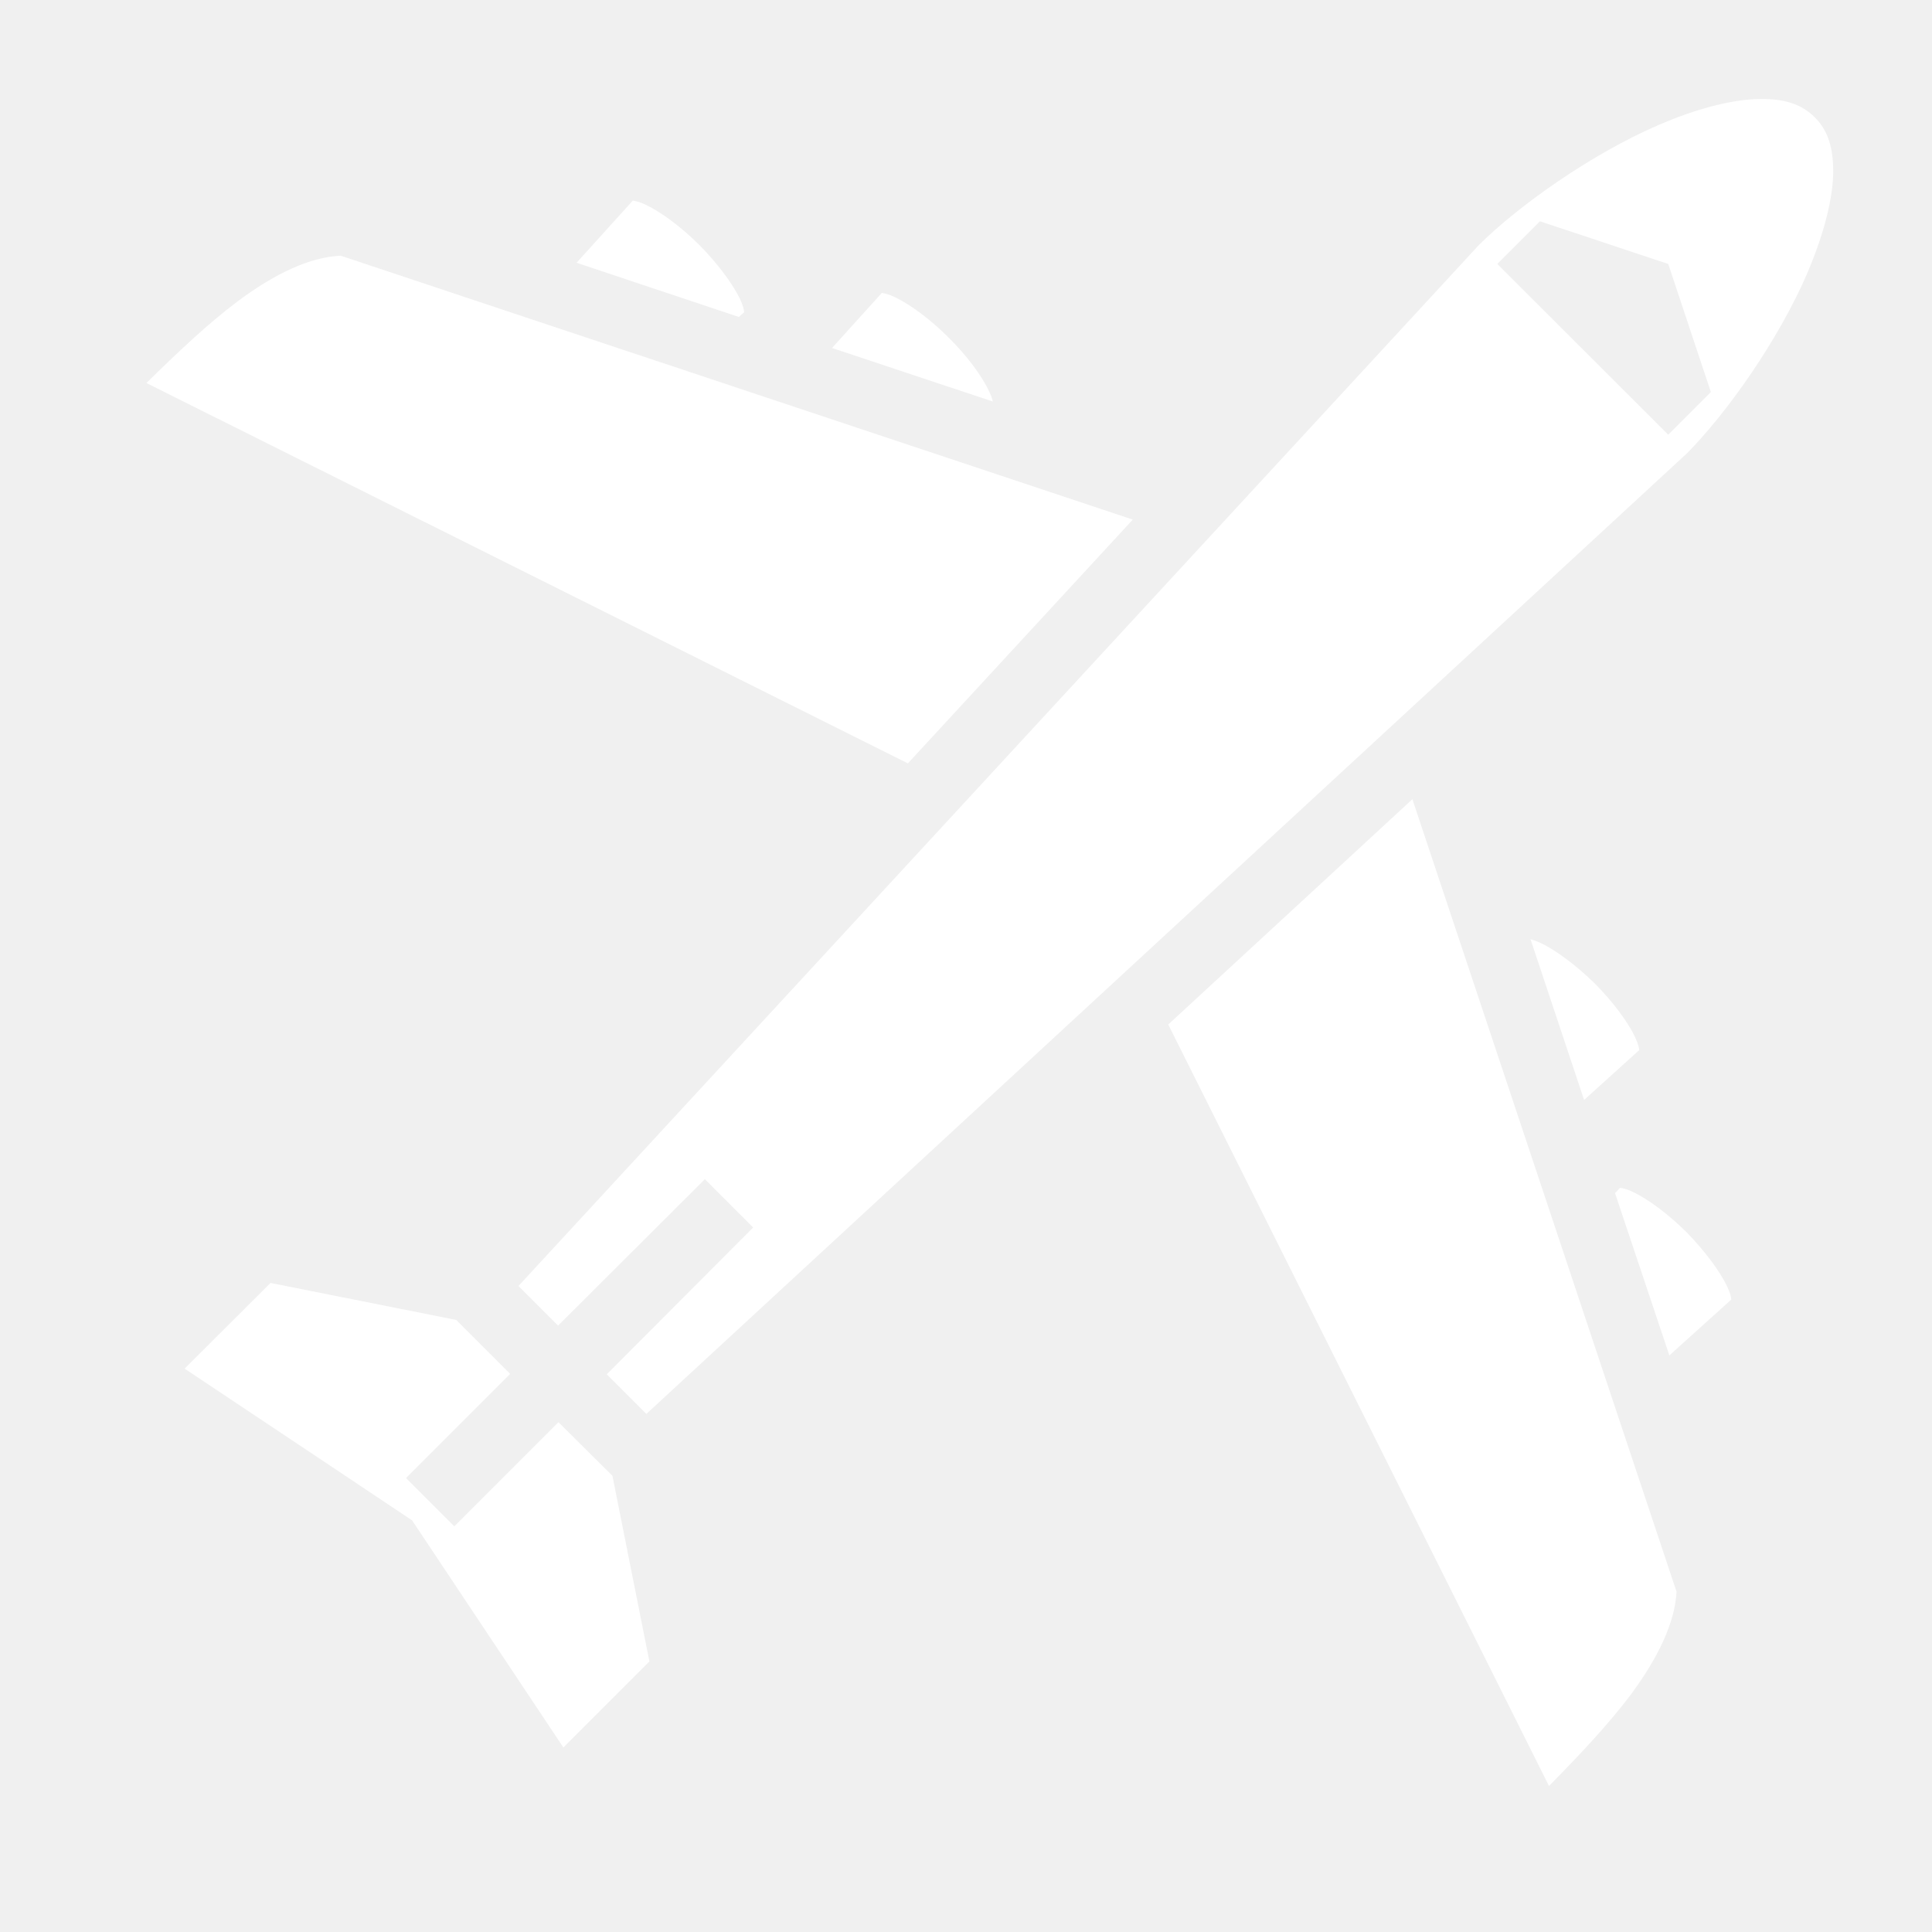
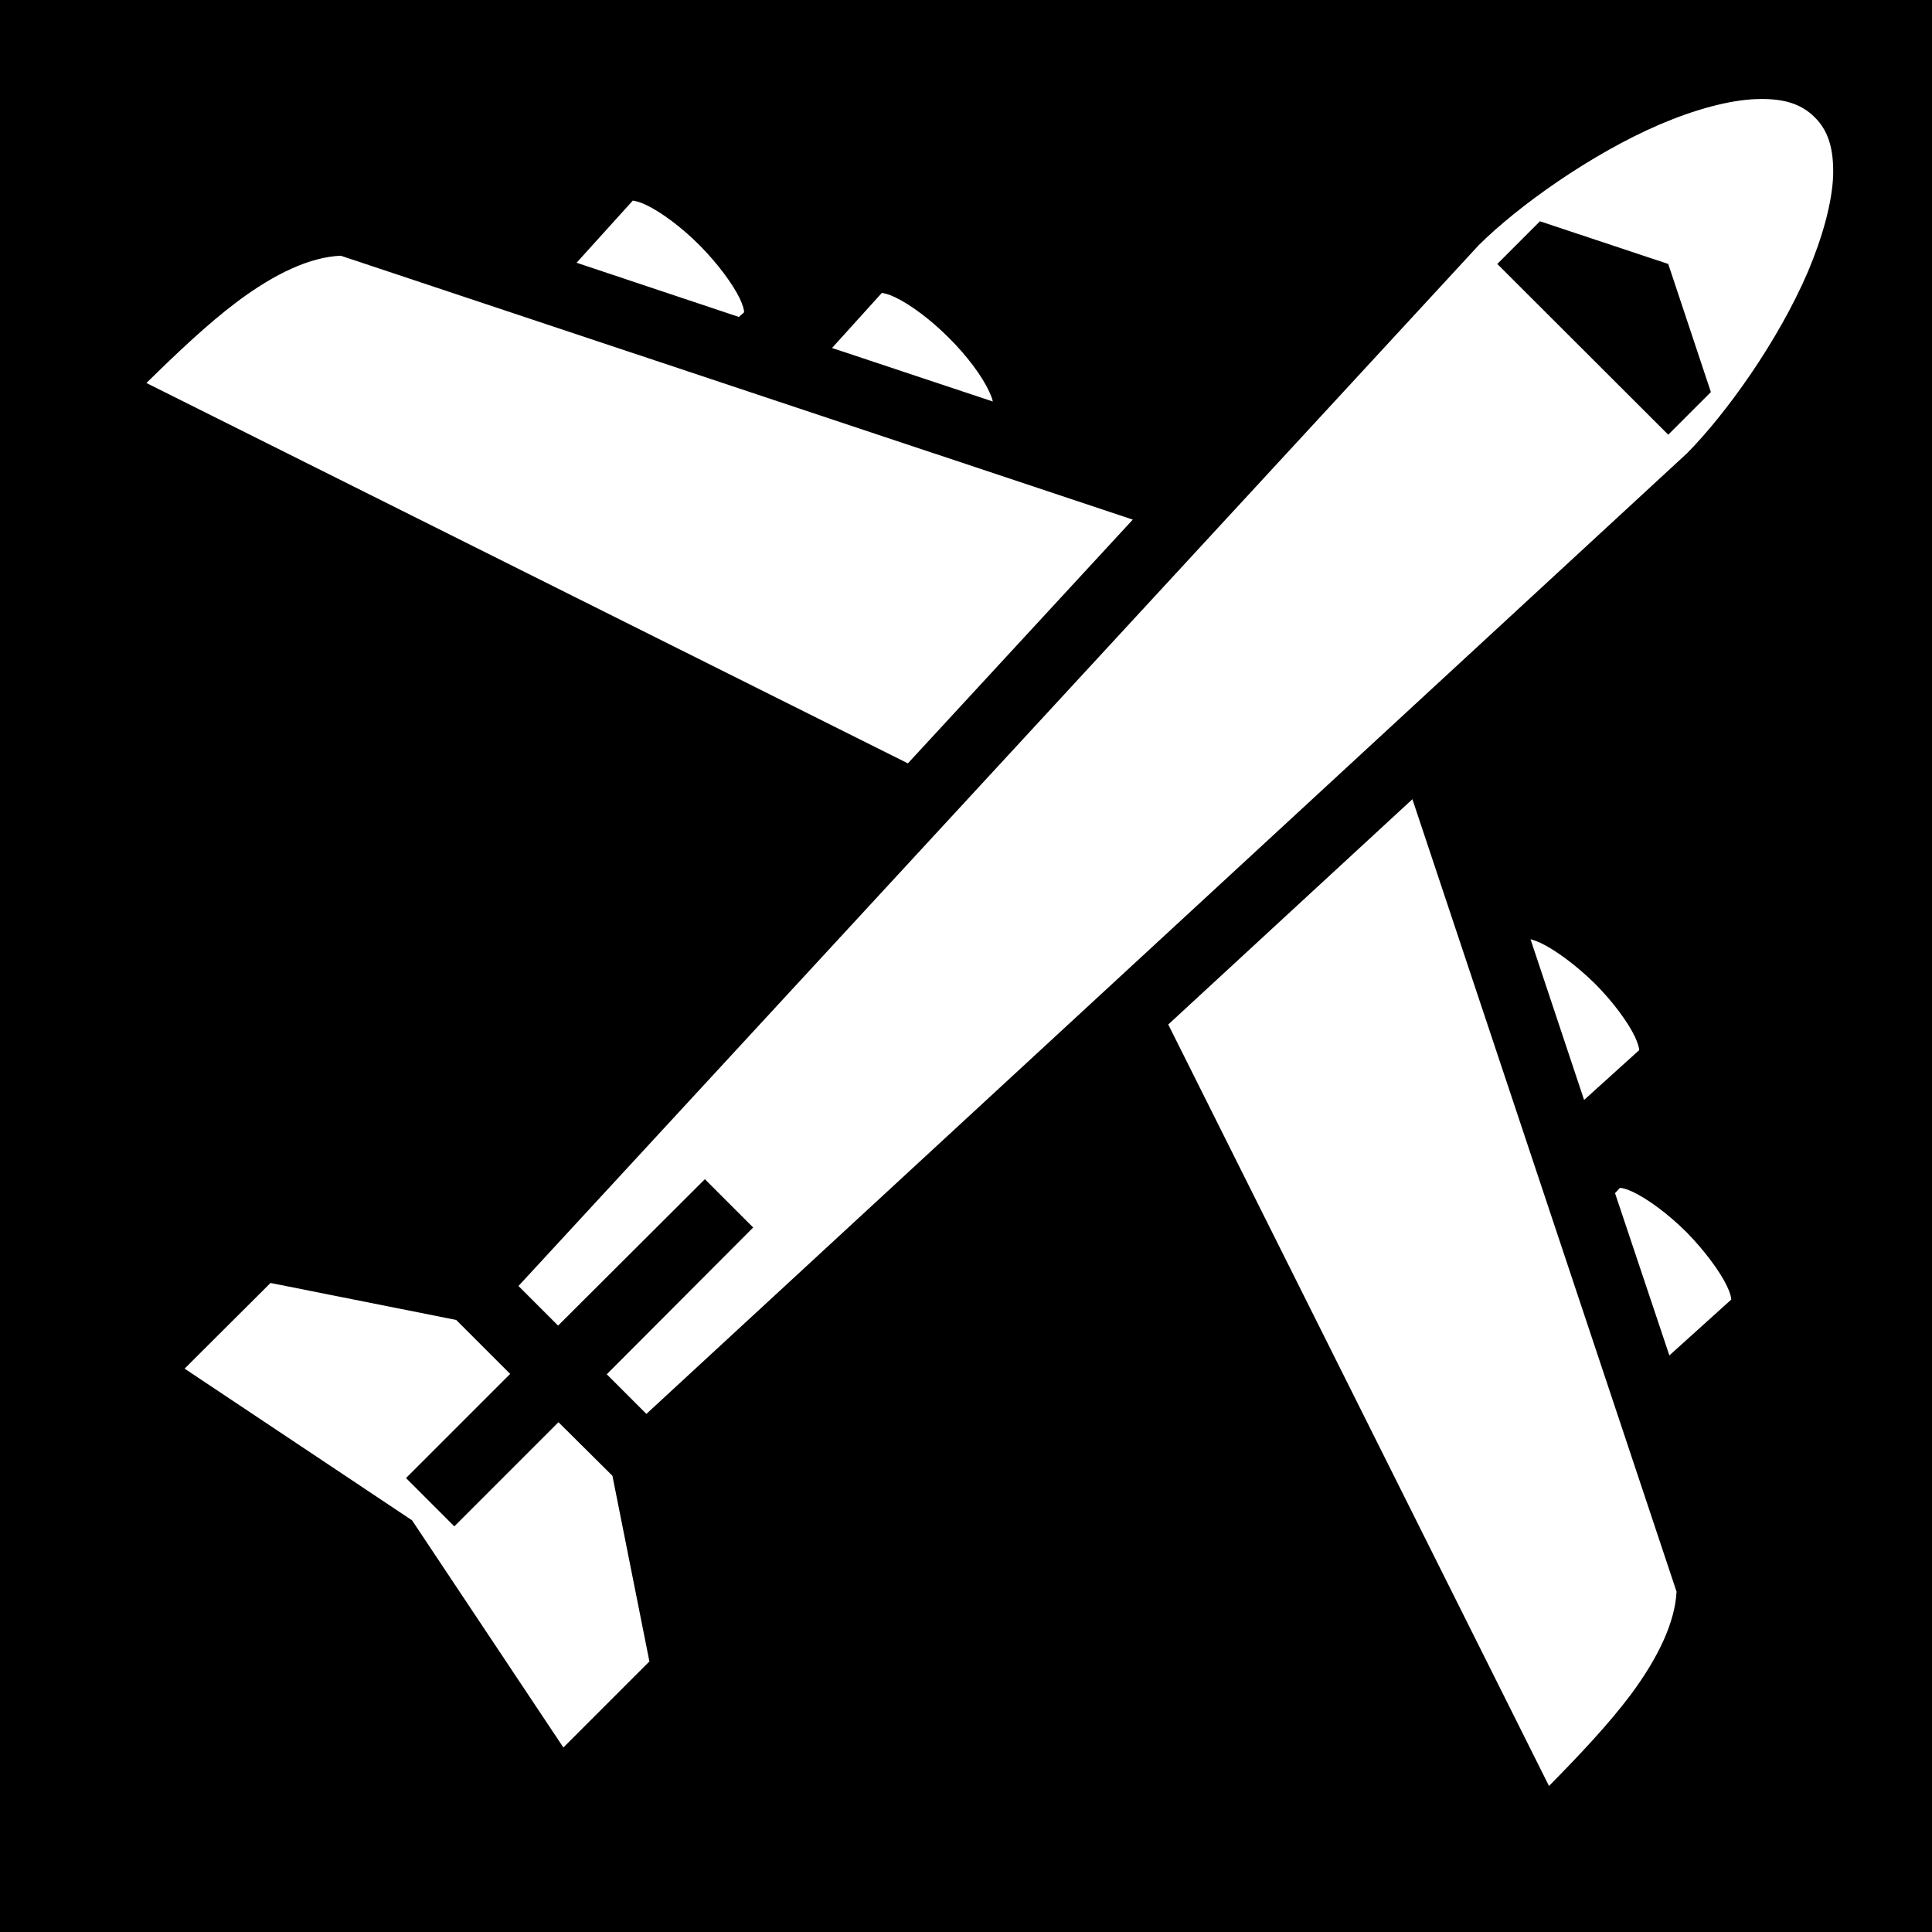
<svg xmlns="http://www.w3.org/2000/svg" viewBox="0 0 512 512">
+   <path d="M0 0h512v512H0z" />
  <path fill="#fff" d="M468 26.25c-.8-.02-1.7-.02-2.6.02v-.01c-7.2.28-16.2 2.74-25.5 6.7-18.4 7.91-37.7 21.75-48 31.99L137.4 340.8l10.5 10.5 38.9-38.8 12.8 12.8-38.8 38.9 10.5 10.5 275.8-254.6c10.2-10.3 24.1-29.61 32-48.05 3.9-9.23 6.4-18.25 6.7-25.44.2-7.19-1.3-12.01-4.9-15.55-3.1-3.09-7.1-4.66-12.9-4.81zM167.7 53.16l-14.9 16.47 43 14.36 1.4-1.23c0-.61-.3-1.79-1.1-3.55-1.9-3.97-6-9.47-10.7-14.21-4.7-4.73-10.2-8.81-14.2-10.7-1.7-.83-2.9-1.04-3.5-1.14zm240.4 5.48l34 11.31 11.3 33.95-11.3 11.3-45.3-45.25 11.3-11.31zM90.3 67.77c-8.08.35-17.37 4.63-27.48 12.21C55.09 85.78 47 93.45 38.8 101.5l201.8 100.8 59.6-64.6L90.3 67.77zm143.4 9.85l-13.2 14.6 42.6 14.18c-.1-.6-.4-1.5-1-2.7-1.8-3.99-5.9-9.49-10.7-14.23-4.7-4.73-10.2-8.81-14.2-10.7-1.7-.83-2.9-1.05-3.5-1.15zM374.3 211.8l-64.7 59.7 100.9 201.8c8.1-8.2 15.8-16.4 21.6-24.1 7.5-10.1 11.8-19.4 12.2-27.4l-70-210zm31.3 37.1l14.2 42.6 14.6-13.2c0-.6-.3-1.7-1.1-3.5-1.9-4-6-9.5-10.7-14.2-4.8-4.7-10.3-8.8-14.3-10.7-1.1-.5-2-.8-2.7-1zm23.7 65.9l-1.3 1.4 14.4 43 16.4-14.8c0-.6-.3-1.8-1.1-3.5-1.9-4-6-9.5-10.7-14.3-4.7-4.7-10.2-8.8-14.2-10.7-1.7-.8-2.9-1.1-3.5-1.1zM71.69 340l-22.77 22.7 60.28 40.2 40.1 60.2 22.8-22.8-9.8-49.2-14.3-14.2-27.6 27.6-12.8-12.8 27.6-27.6-14.3-14.3-49.21-9.8z" />
</svg>
